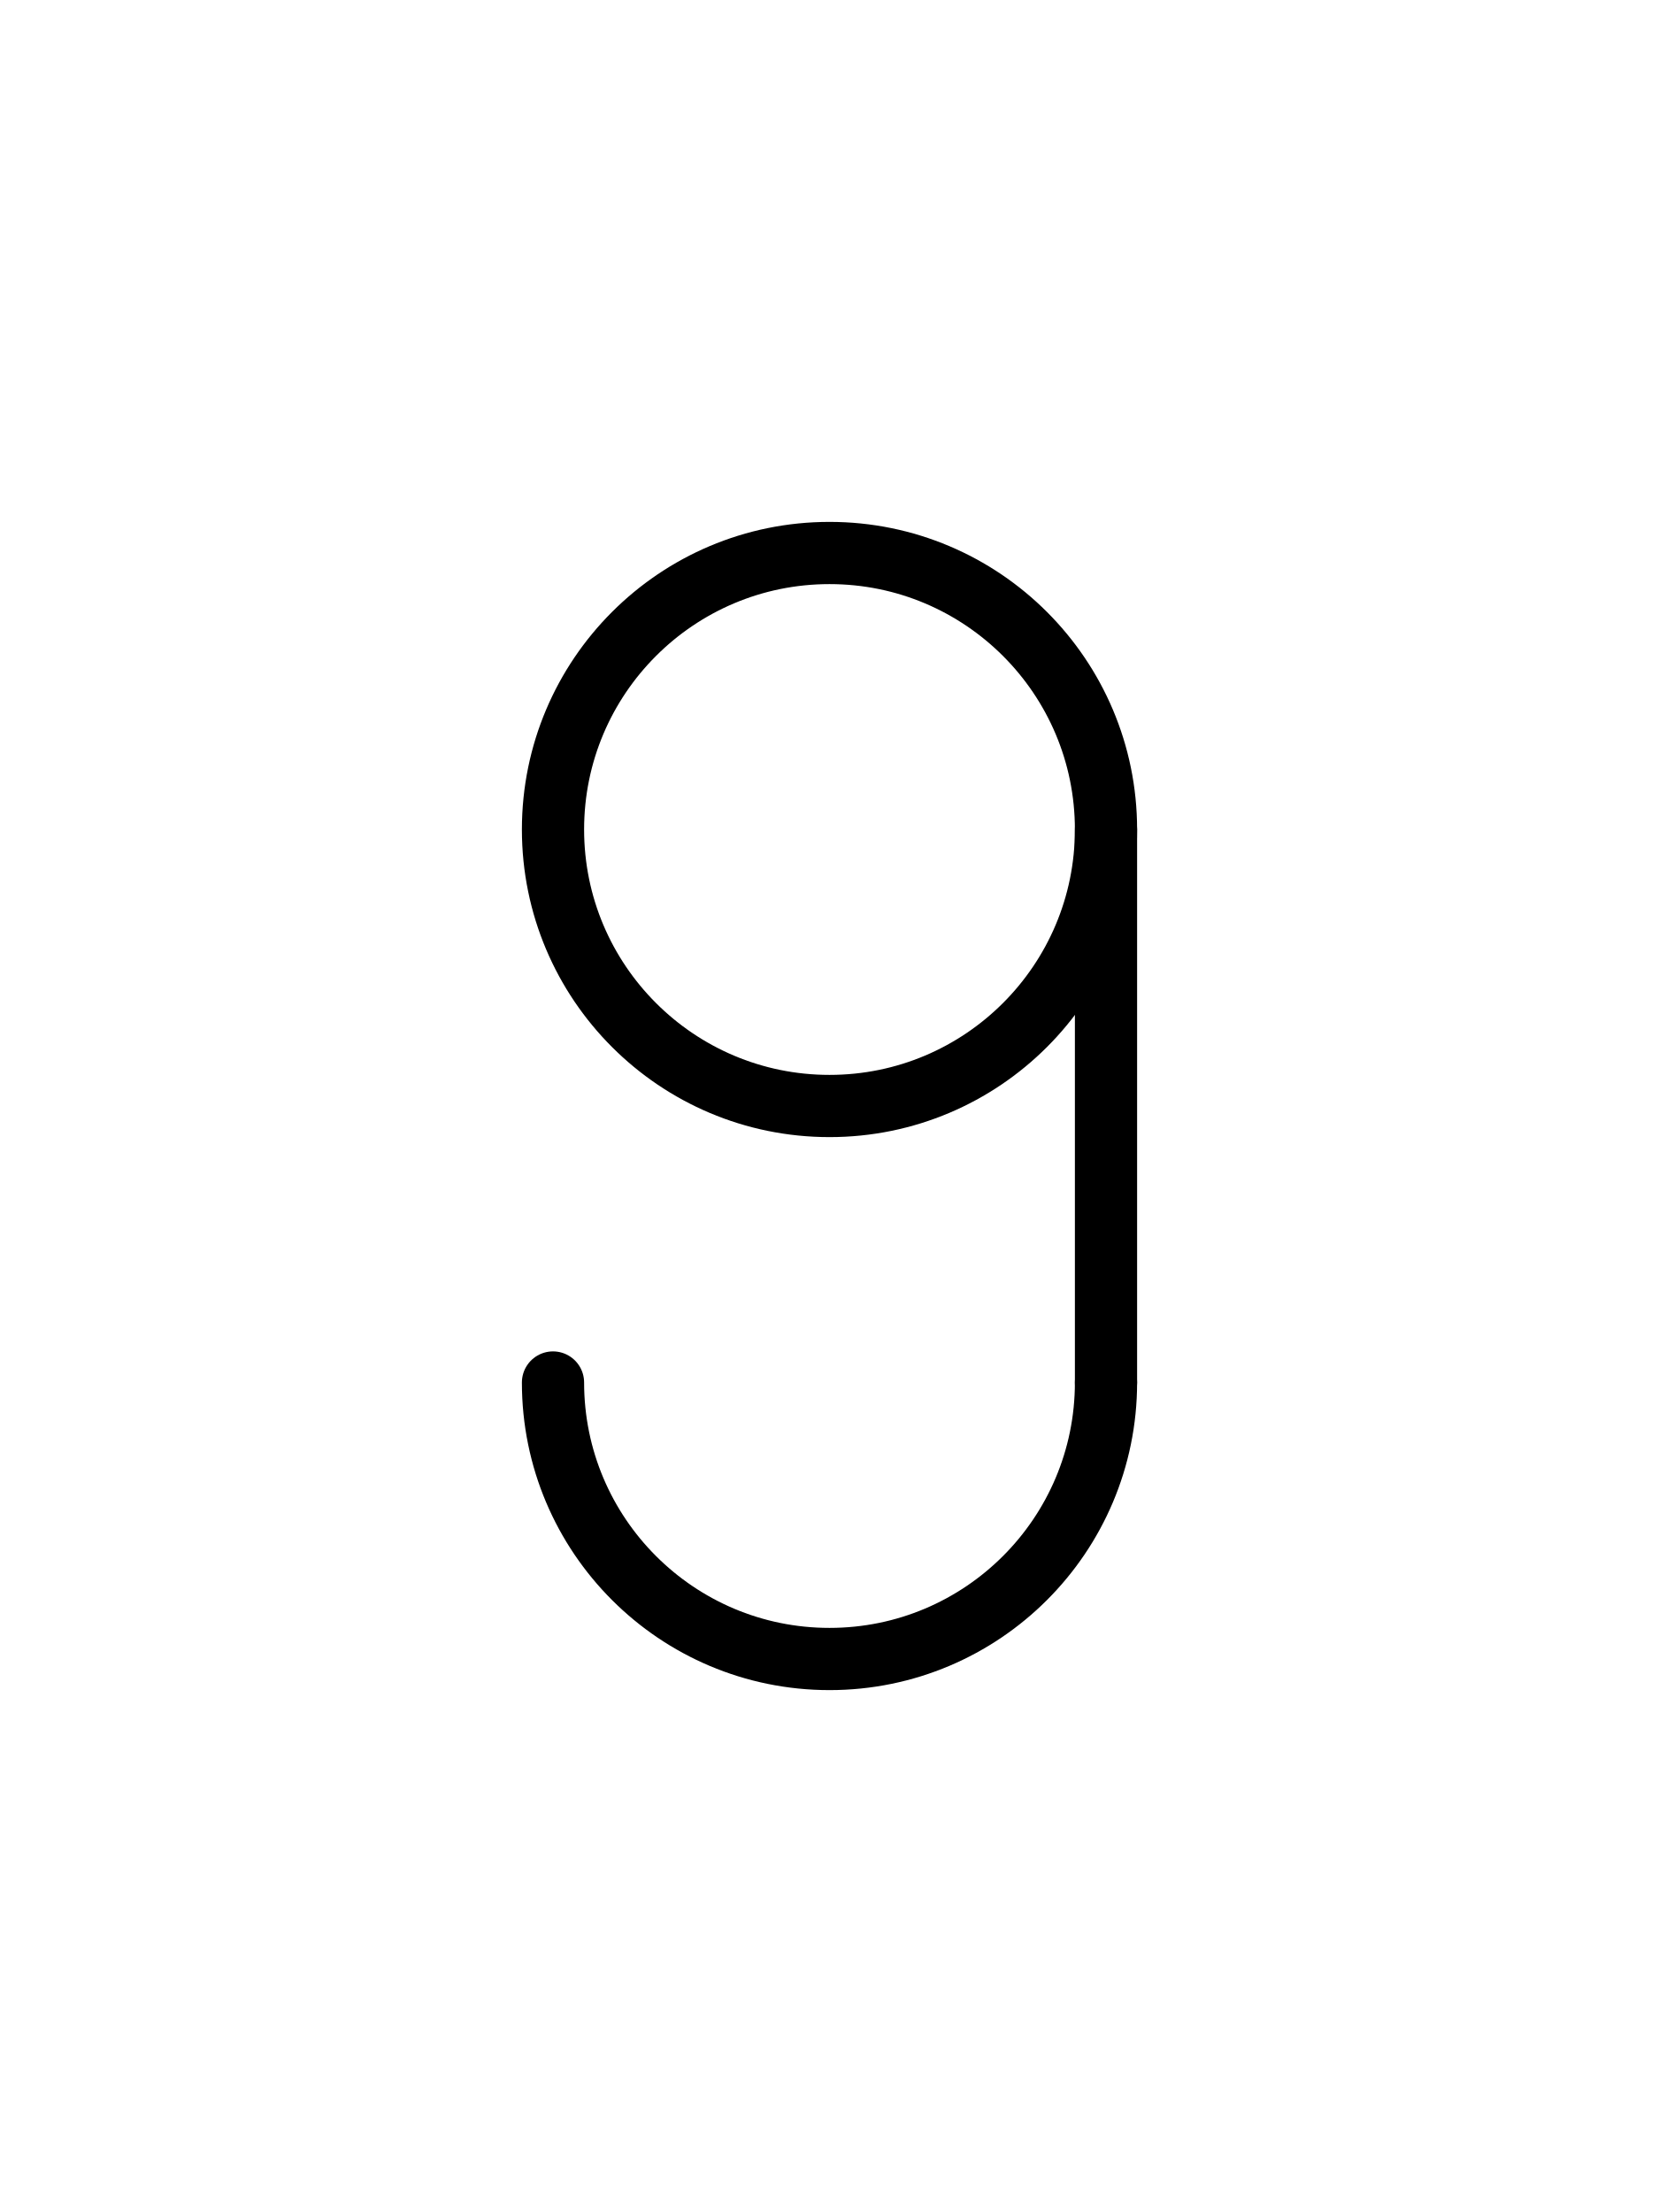
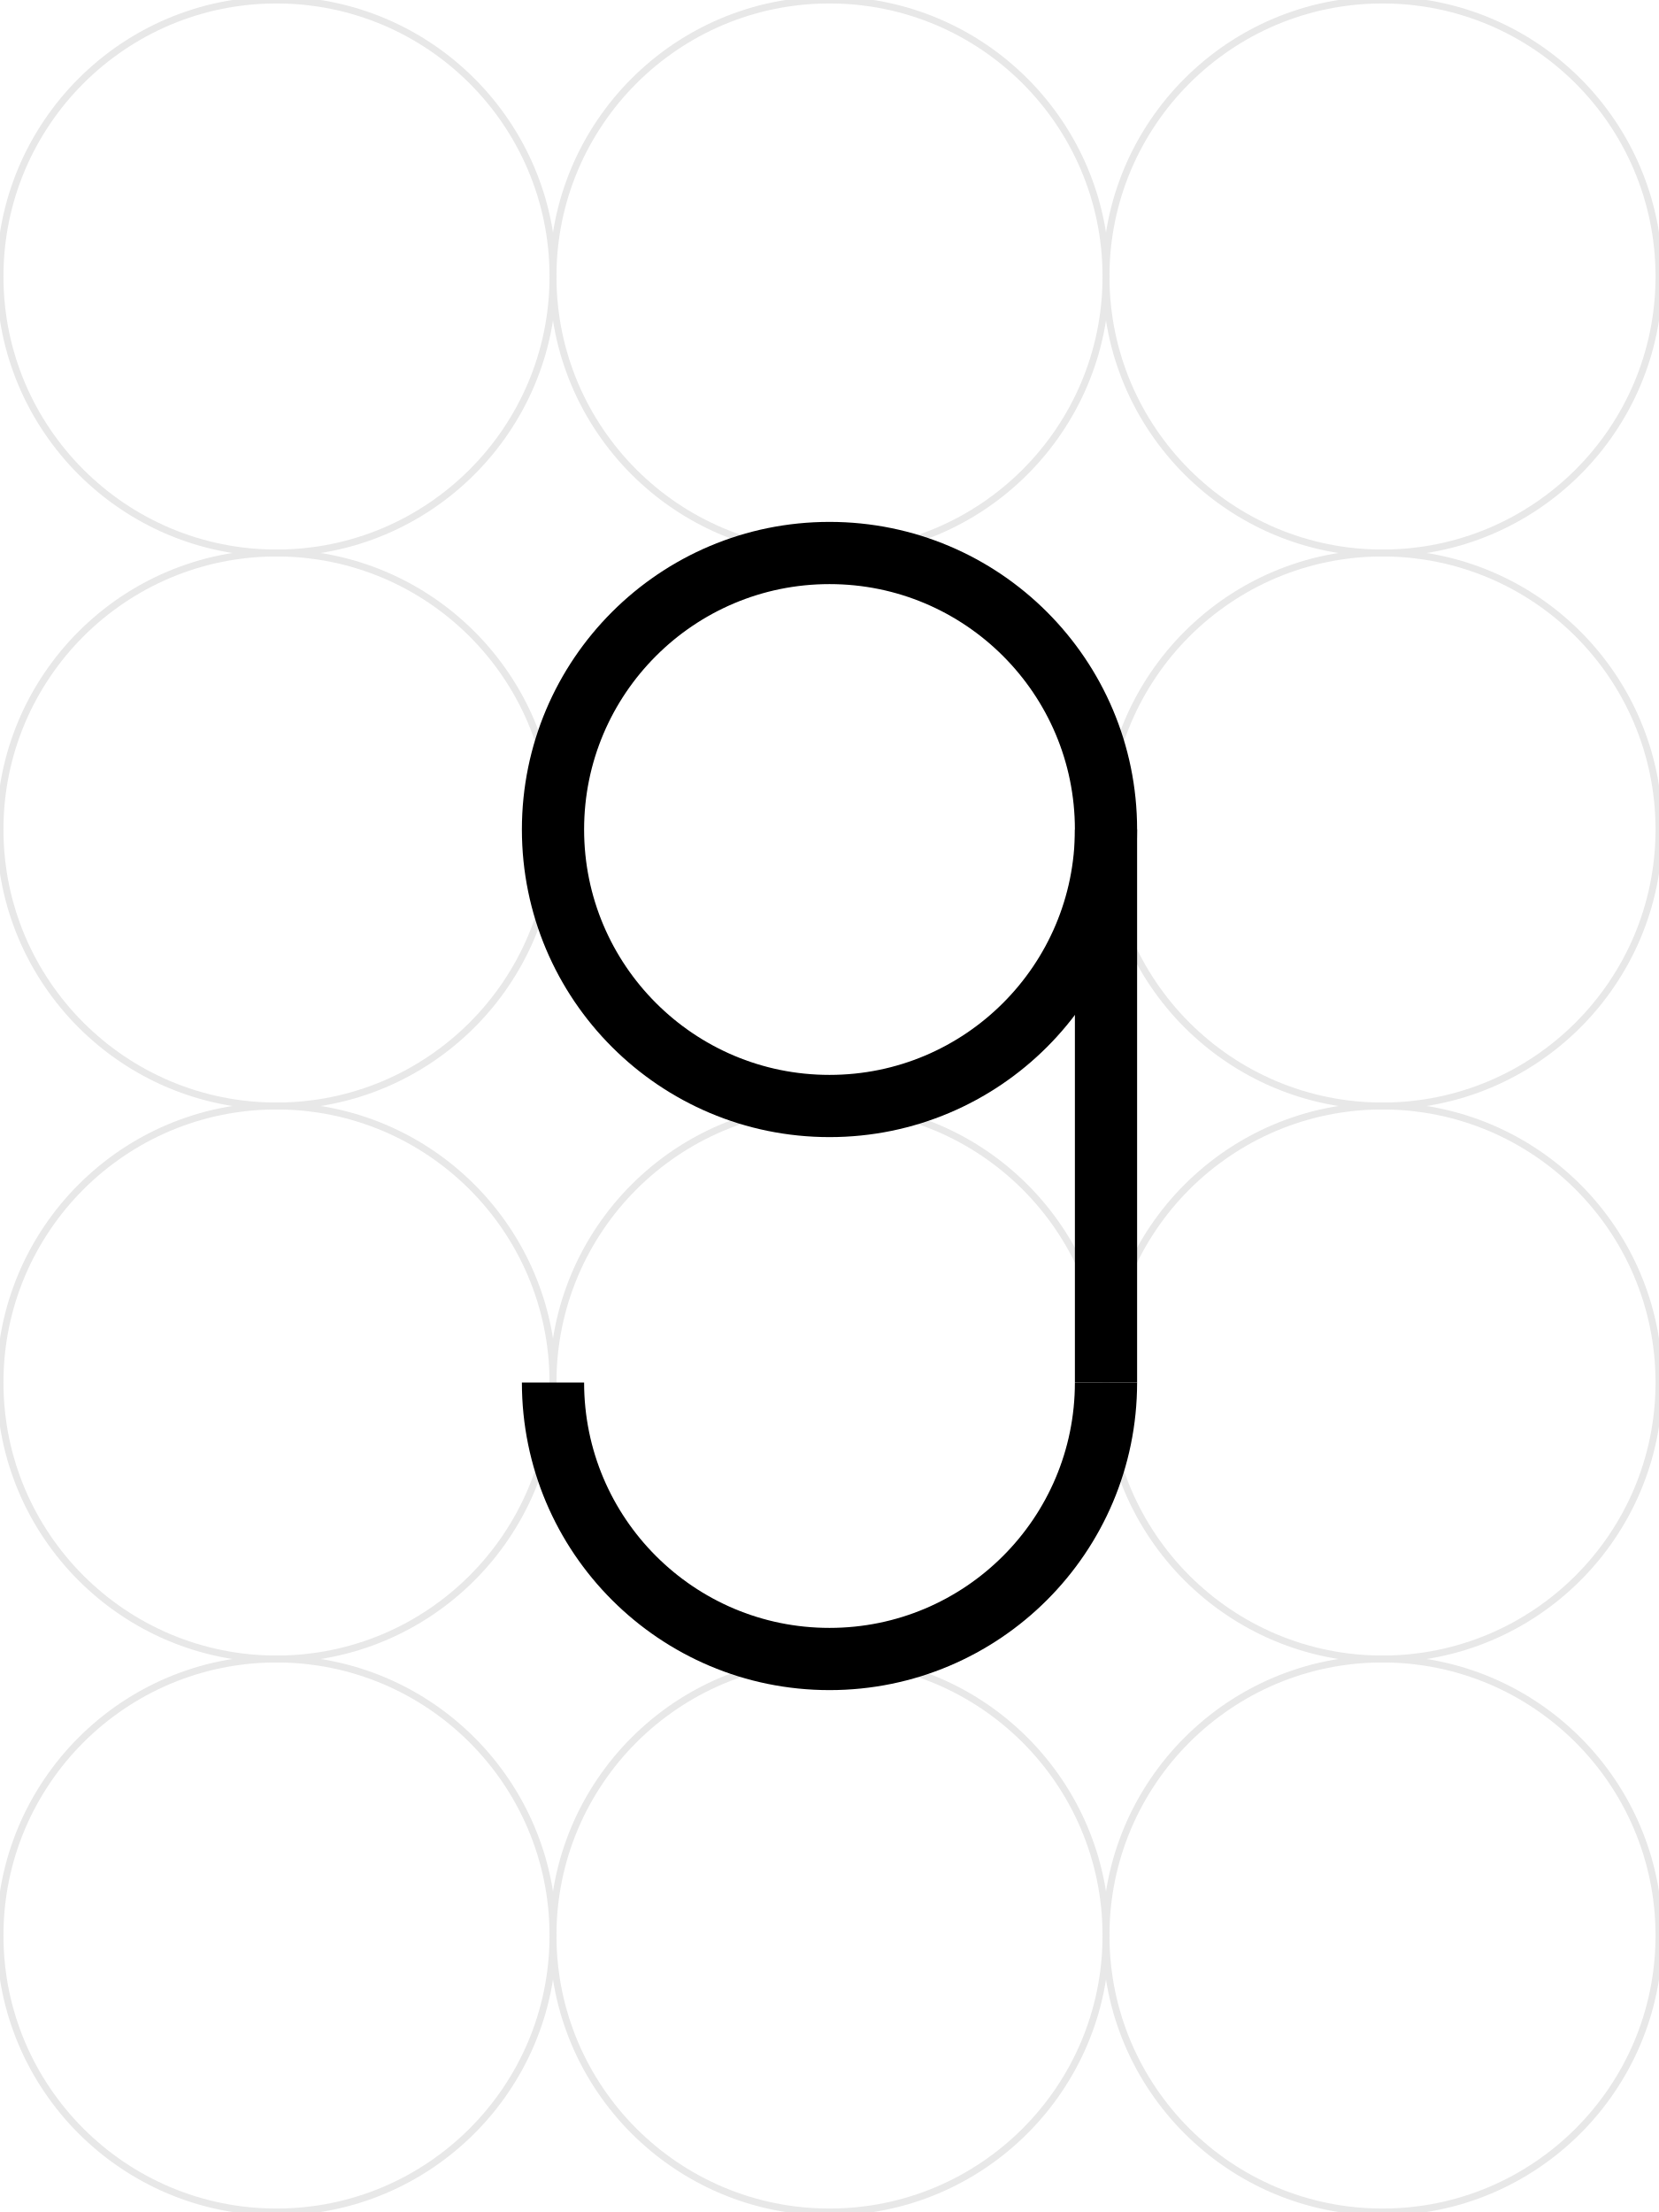
<svg xmlns="http://www.w3.org/2000/svg" viewBox="0 0 240 320" width="240" height="320">
  <rect x="0" y="0" width="100%" height="100%" fill="#fff" />
-   <g fill="none" stroke="#000" stroke-width="9" stroke-linecap="round" stroke-linejoin="round">
+   <g fill="none" stroke="#bdbdbd" stroke-width="1" opacity="0.35">
+     <circle cx="40" cy="40" r="40" />
+     <circle cx="120" cy="40" r="40" />
+     <circle cx="200" cy="40" r="40" />
+     <circle cx="40" cy="120" r="40" />
+     <circle cx="120" cy="120" r="40" />
+     <circle cx="200" cy="120" r="40" />
+     <circle cx="40" cy="200" r="40" />
+     <circle cx="120" cy="200" r="40" />
+     <circle cx="200" cy="200" r="40" />
+     <circle cx="40" cy="280" r="40" />
+     <circle cx="120" cy="280" r="40" />
+     <circle cx="200" cy="280" r="40" />
+   </g>
+   <g fill="none" stroke="#000" stroke-width="9" stroke-linecap="butt" stroke-linejoin="round">
    <path d="M 160 120 A 40 40 0 0 1 120 160 A 40 40 0 0 1 80 120 A 40 40 0 0 1 120 80 A 40 40 0 0 1 160 120" />
    <path d="M 160 120 L 160 200" />
    <path d="M 160 200 A 40 40 0 0 1 120 240 A 40 40 0 0 1 80 200" />
  </g>
</svg>
